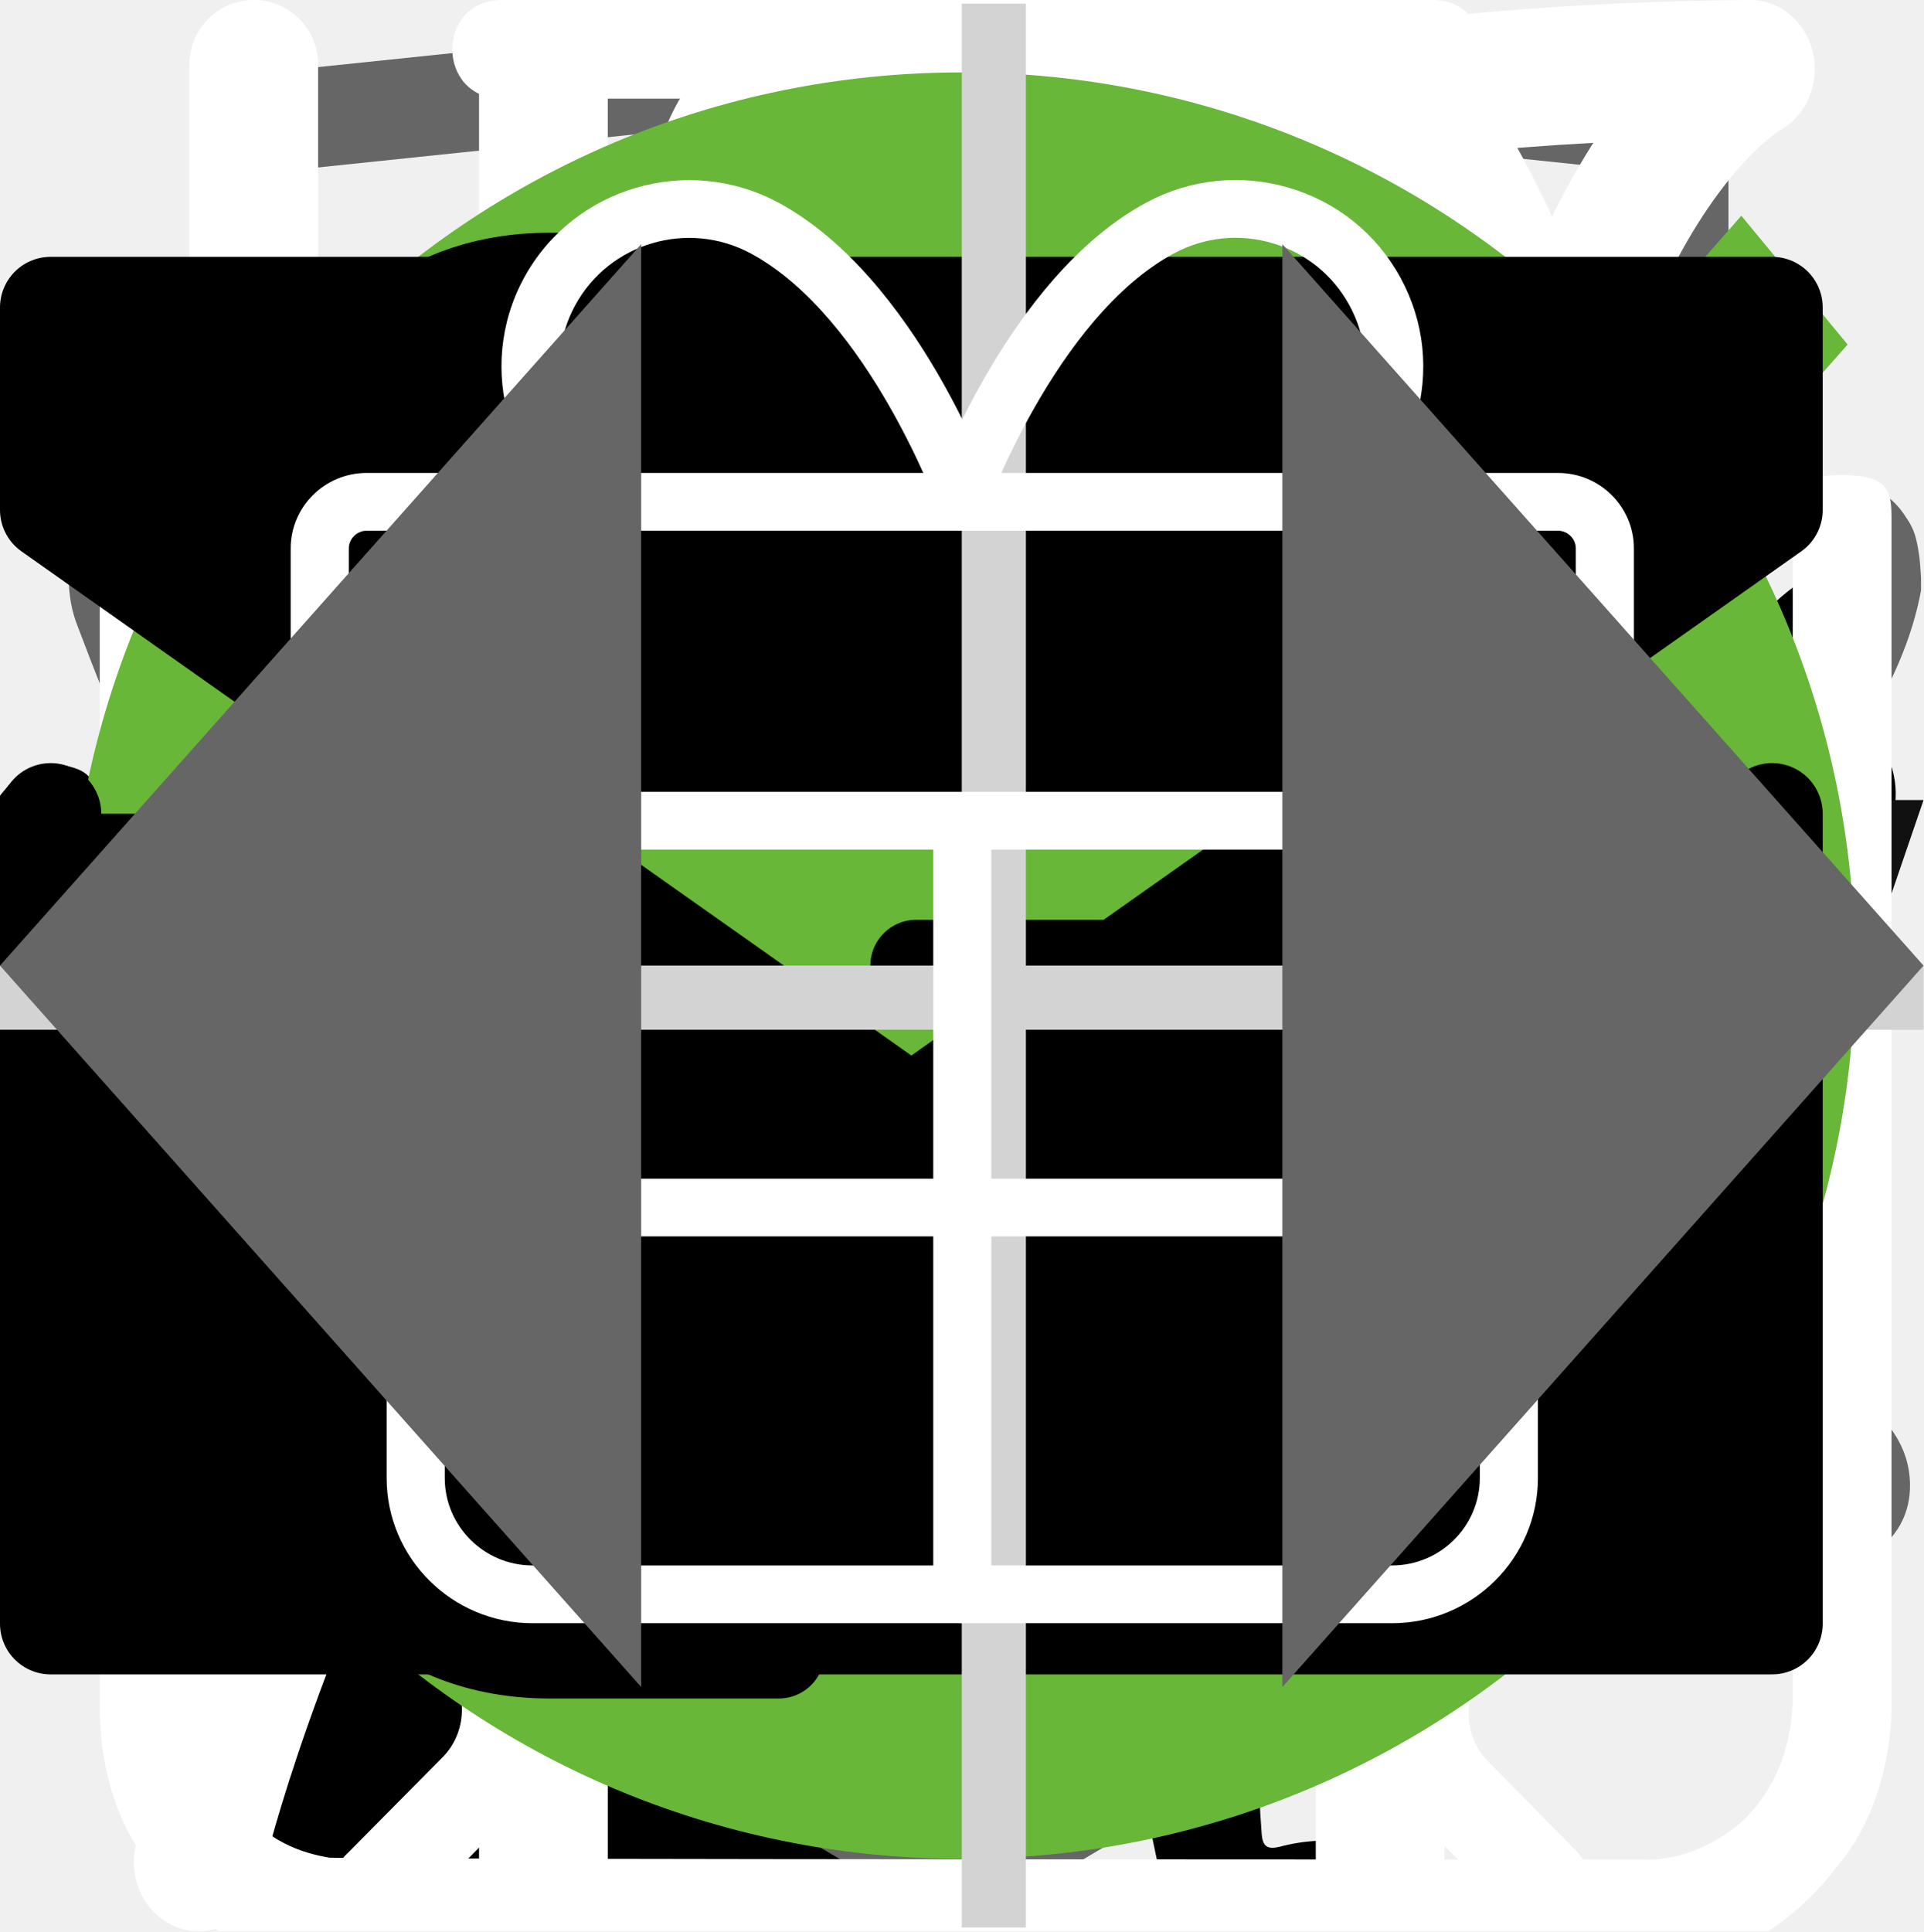
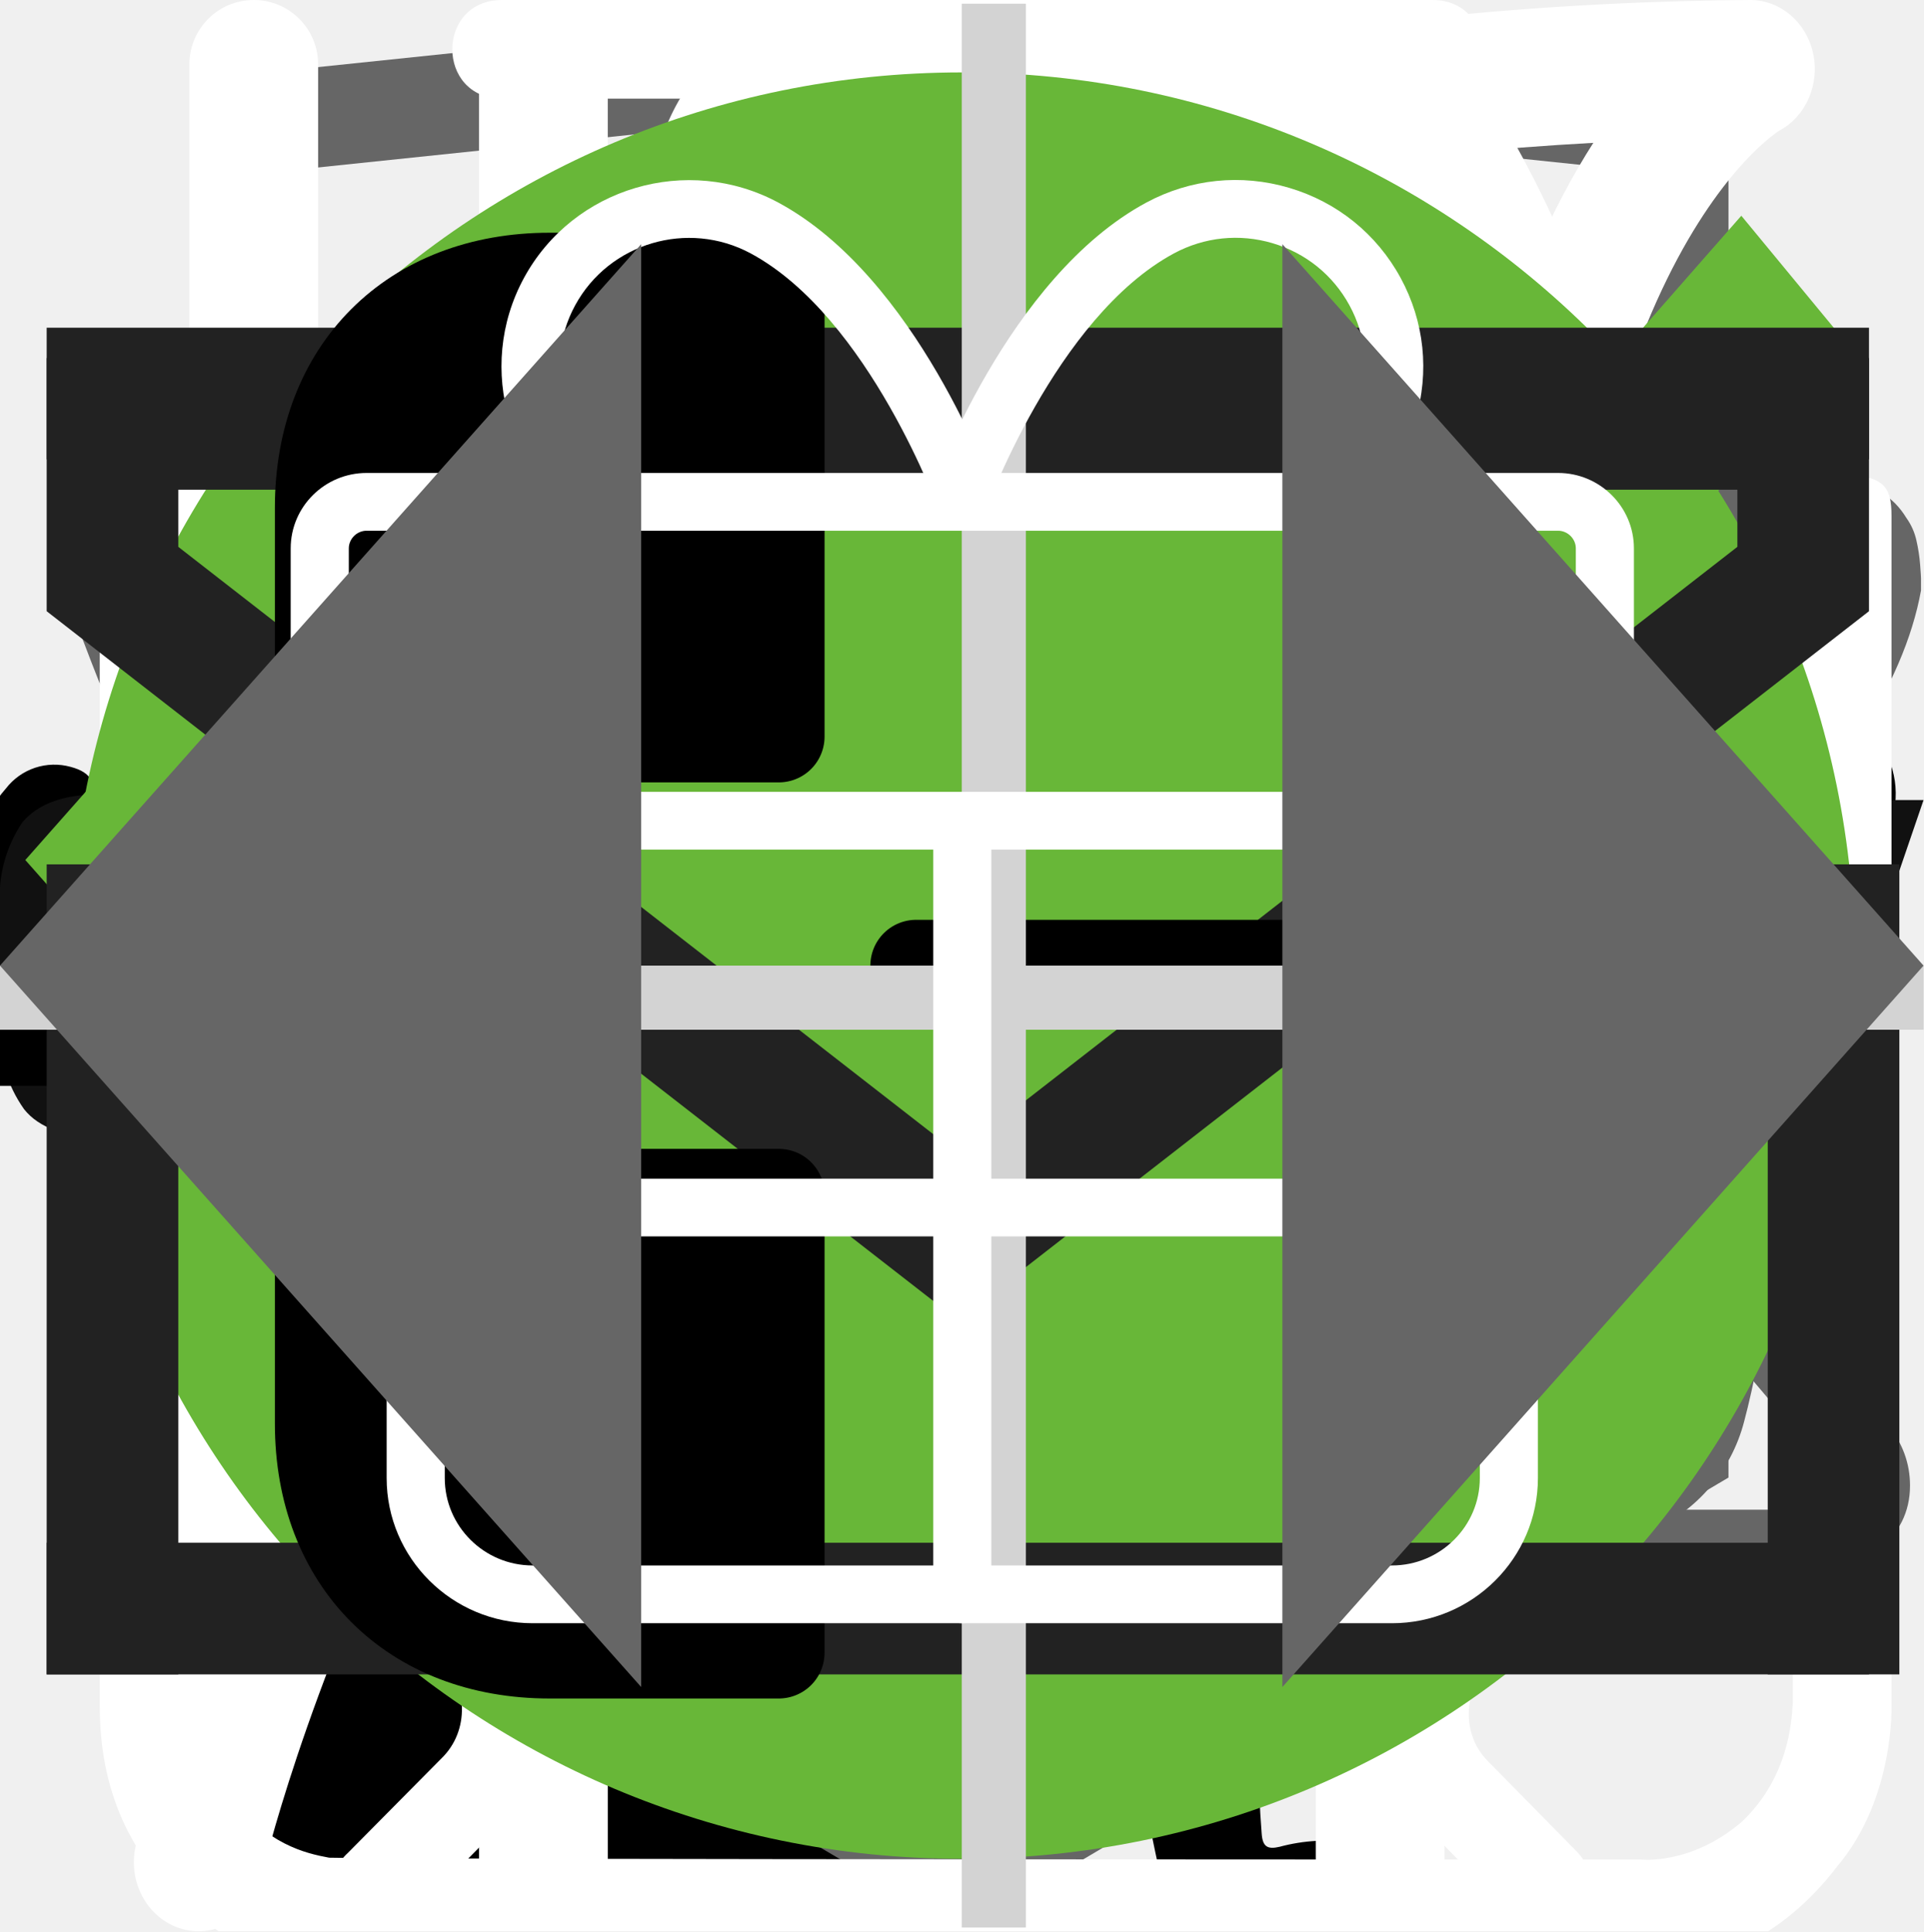
<svg xmlns="http://www.w3.org/2000/svg">
  <style>:root svg:not(:target) {display:none} </style>
  <svg id="cat-logo-thin" viewBox="0 0 36 50">
    <path d="M28.203 0H28.008C27.678 0.187 27.415 0.474 27.257 0.82C26.968 1.377 26.745 1.967 26.594 2.577C26.561 2.761 26.469 2.928 26.331 3.053C26.193 3.178 26.018 3.254 25.833 3.268C25.266 3.366 24.729 3.592 24.263 3.93C23.797 4.268 23.413 4.708 23.143 5.216C22.771 5.877 22.453 6.566 22.191 7.278C21.461 9.175 20.901 11.134 20.211 13.046C19.887 13.918 19.872 13.918 18.895 13.918C17.727 13.918 17.81 13.737 17.794 15.026C17.794 15.433 17.918 15.639 18.35 15.619C18.483 15.619 18.684 15.552 18.735 15.727C18.787 15.902 18.612 15.979 18.509 16.082C17.899 16.703 17.128 17.139 16.282 17.34C15.305 17.603 14.307 17.809 13.356 18.129C10.913 18.948 8.655 20.093 6.897 22.031C5.868 23.235 5.045 24.6 4.459 26.072C2.571 30.526 1.656 35.217 0.946 39.954C0.612 42.175 0.375 44.407 0.195 46.655C0.103 47.758 0 48.876 0 50H17.141C17.17 49.773 17.128 49.543 17.023 49.34C16.858 48.929 16.59 48.567 16.245 48.29C15.9 48.013 15.489 47.83 15.053 47.758C14.693 47.675 14.652 47.567 14.873 47.283C15.234 46.801 15.51 46.261 15.691 45.686C16.529 43.206 16.853 40.619 17.259 38.057C17.489 36.1 18.089 34.205 19.029 32.474C19.761 31.2 20.738 30.084 21.903 29.191C22.33 28.866 22.346 28.866 22.418 29.418C22.469 29.784 22.479 30.16 22.505 30.531C22.66 32.966 22.628 35.41 22.413 37.84C22.218 39.724 22.193 41.622 22.335 43.51C22.54 45.703 22.93 47.874 23.503 50H30.343C30.254 49.442 29.997 48.924 29.608 48.516C29.218 48.107 28.714 47.826 28.162 47.711C27.518 47.609 26.859 47.644 26.229 47.814C25.92 47.887 25.791 47.814 25.766 47.479C25.553 44.751 25.726 42.005 26.28 39.325C26.966 36.23 27.491 33.102 27.854 29.954C27.989 28.682 28.388 27.453 29.026 26.345C29.638 25.253 30.173 24.119 30.775 23.021C31.014 22.621 31.157 22.172 31.195 21.708C31.233 21.244 31.163 20.778 30.991 20.345C30.852 19.979 30.718 19.608 30.549 19.258C30.034 18.253 29.52 17.258 29.047 16.242C28.795 15.727 28.851 15.665 29.412 15.649C30.25 15.649 30.25 15.649 30.266 14.804C30.266 14.691 30.266 14.577 30.266 14.464C30.266 14.108 30.132 13.912 29.751 13.948C29.494 13.948 29.237 13.948 28.97 13.948C28.615 13.948 28.512 13.799 28.599 13.433C28.773 12.838 29.114 12.306 29.582 11.901C30.05 11.496 30.625 11.235 31.238 11.149C32.377 11.05 33.525 11.125 34.642 11.371C34.771 11.412 34.911 11.4 35.031 11.338C35.151 11.277 35.243 11.17 35.285 11.041C35.491 10.526 35.717 10.01 35.949 9.495C36.001 9.403 36.024 9.298 36.015 9.193C36.006 9.088 35.965 8.988 35.897 8.907C34.251 6.814 32.467 4.861 30.034 3.608C29.917 3.558 29.814 3.478 29.735 3.377C29.656 3.276 29.603 3.157 29.582 3.031C29.444 2.294 29.225 1.575 28.929 0.887C28.79 0.52 28.535 0.209 28.203 0V0Z" fill="black" />
  </svg>
  <svg id="cat-logo-fat" viewBox="0 0 67 28">
    <path d="M60.559 2.878C61.136 1.96 61.904 1.176 62.809 0.578C63.309 0.228 63.609 0.228 63.909 0.878C64.309 1.828 64.659 2.828 64.359 3.878C64.305 4.057 64.294 4.245 64.329 4.428C64.364 4.611 64.443 4.783 64.559 4.928C64.859 5.328 65.109 5.728 65.359 6.078C65.699 6.51 65.92 7.024 65.999 7.568C66.078 8.112 66.013 8.668 65.809 9.178C65.626 9.674 65.591 10.213 65.709 10.728C65.809 11.223 65.809 11.733 65.709 12.228C65.669 12.599 65.519 12.949 65.278 13.234C65.038 13.519 64.718 13.726 64.359 13.828C63.72 13.95 63.149 14.307 62.759 14.828C62.712 14.905 62.646 14.969 62.567 15.012C62.488 15.056 62.399 15.079 62.309 15.078C61.709 15.178 60.209 13.828 60.209 13.228V12.928C60.259 11.128 60.159 10.978 58.509 10.228C58.164 10.107 57.854 9.9 57.609 9.628C57.309 9.228 56.909 9.278 56.459 9.428C56.009 9.578 55.759 9.878 55.809 10.378C55.96 11.589 56.01 12.81 55.959 14.028C55.962 14.168 55.997 14.304 56.059 14.428C57.609 16.678 58.209 19.328 58.959 21.878C59.559 23.828 60.659 24.878 62.659 25.028C62.979 25.054 63.297 25.104 63.609 25.178C64.02 25.244 64.402 25.432 64.705 25.717C65.008 26.003 65.218 26.372 65.309 26.778C65.659 27.828 65.459 28.078 64.409 28.078H61.159C60.738 28.1 60.326 27.956 60.009 27.678C59.503 27.251 58.928 26.913 58.309 26.678C57.625 26.426 57.032 25.973 56.609 25.378C56.023 24.56 55.353 23.806 54.609 23.128C53.209 21.678 51.709 20.278 50.409 18.778C49.419 17.756 48.849 16.401 48.809 14.978C48.809 14.528 48.709 14.328 48.209 14.528C48.059 14.623 47.886 14.675 47.709 14.678C46.309 14.678 45.609 15.528 45.109 16.778C44.659 17.828 44.059 18.828 43.509 19.878C43.197 20.536 43.027 21.251 43.009 21.978C43.009 23.178 43.309 23.578 44.409 23.978C45.109 24.228 45.759 24.478 46.109 25.178C46.509 25.978 46.409 26.178 45.559 26.228H42.159C41.963 26.248 41.766 26.205 41.596 26.107C41.425 26.008 41.29 25.858 41.209 25.678L40.309 24.178C40.044 23.787 39.874 23.339 39.813 22.87C39.752 22.401 39.802 21.924 39.959 21.478C40.175 20.61 40.193 19.704 40.009 18.828C39.883 18.218 39.894 17.588 40.041 16.983C40.188 16.378 40.467 15.813 40.859 15.328C41.159 14.978 41.159 14.828 40.659 14.728C38.615 14.294 36.633 13.605 34.759 12.678C34.746 12.678 34.733 12.673 34.724 12.664C34.714 12.654 34.709 12.642 34.709 12.628C33.109 12.028 32.809 12.128 32.359 13.778C31.959 15.178 31.559 16.578 31.259 18.028C30.909 19.628 31.309 21.128 31.809 22.628C32.009 23.228 32.609 23.178 33.059 23.328C34.059 23.628 34.909 24.028 35.309 25.078C35.659 25.878 35.609 25.978 34.759 25.978C33.909 25.978 33.059 25.928 32.159 25.978C31.4 25.992 30.658 25.745 30.059 25.278C27.659 23.678 26.959 21.228 26.759 18.578C26.659 16.928 25.759 15.628 24.709 14.378C24.509 14.128 24.309 14.028 24.009 14.228C22.936 14.82 21.815 15.322 20.659 15.728C18.246 16.58 16.129 18.108 14.559 20.128C13.973 20.866 13.593 21.746 13.459 22.678C13.309 23.578 13.559 23.978 14.459 24.228C15.359 24.478 15.809 24.978 15.909 25.928C15.959 26.328 15.809 26.528 15.409 26.528H11.359C11.227 26.519 11.098 26.478 10.985 26.408C10.872 26.338 10.777 26.242 10.709 26.128C10.081 25.351 9.745 24.378 9.759 23.378C9.733 21.651 9.884 19.925 10.209 18.228C10.276 17.72 10.466 17.236 10.762 16.818C11.058 16.4 11.452 16.06 11.909 15.828C14.859 14.428 16.409 11.778 17.809 9.028C18.109 8.478 17.859 8.378 17.359 8.428C15.96 8.623 14.634 9.174 13.509 10.028C12.036 11.103 10.649 12.29 9.359 13.578C7.984 14.975 6.16 15.843 4.209 16.028C0.559 16.228 -1.141 14.178 -0.991 10.878C-0.957 9.753 -0.533 8.675 0.209 7.828C0.467 7.494 0.819 7.244 1.22 7.11C1.621 6.977 2.052 6.966 2.459 7.078C3.209 7.278 3.409 7.678 3.109 8.428C2.959 8.728 2.759 8.978 2.609 9.278C2.393 9.585 2.225 9.922 2.109 10.278C1.559 11.778 2.309 12.828 3.859 12.978C5.509 13.128 6.859 12.428 8.109 11.428C9.615 10.223 10.96 8.828 12.109 7.278C12.969 6.147 14.051 5.204 15.29 4.507C16.528 3.811 17.896 3.376 19.309 3.228C20.459 3.078 21.459 2.578 22.559 2.278C24.616 1.651 26.759 1.348 28.909 1.378C29.905 1.42 30.897 1.232 31.809 0.828C34.259 -0.172 36.809 -0.172 39.359 0.328C41.359 0.728 43.359 1.228 45.309 1.728C46.47 1.945 47.663 1.911 48.809 1.628C51.003 1.072 53.248 0.737 55.509 0.628C56.99 0.556 58.467 0.848 59.809 1.478C60.809 1.928 60.809 1.928 60.559 2.878Z" fill="black" />
  </svg>
  <svg id="cat-energy-logo-text" viewBox="0 0 101 18">
    <path d="M1.264 16.538C0.37 15.276 -0.075 13.763 1.02073e-05 12.231V5.846C-0.108 4.298 0.308 2.757 1.185 1.462C2.055 0.462 3.398 0 5.374 0C7.35 0 8.614 0.462 9.405 1.308C10.263 2.379 10.685 3.721 10.59 5.077V6.615H6.718V4.846C6.749 4.323 6.668 3.799 6.48 3.308C6.38 3.109 6.221 2.945 6.024 2.835C5.827 2.725 5.6 2.676 5.374 2.692C4.821 2.692 4.426 2.846 4.268 3.231C4.089 3.777 4.009 4.35 4.031 4.923V13.154C3.989 13.71 4.098 14.267 4.347 14.769C4.505 15.154 4.9 15.308 5.453 15.308C6.006 15.308 6.322 15.154 6.48 14.769C6.66 14.249 6.74 13.702 6.718 13.154V11.308H10.59V12.846C10.67 14.224 10.251 15.585 9.405 16.692C8.614 17.615 7.271 18.077 5.374 18.077C3.477 18 2.055 17.538 1.264 16.538Z" fill="#111111" />
    <path d="M15.253 0.231H19.757L23.077 17.769H19.441L18.809 14.077H16.201L15.569 17.769H11.854L15.253 0.231ZM18.493 11.769L17.545 4.923L16.596 11.769H18.493Z" fill="#111111" />
    <path d="M25.843 3.154H23.156V0.231H32.56V3.077H29.873V17.769H25.843V3.154Z" fill="#111111" />
    <path d="M39.752 0.231H46.707V2.077H42.202V7.846H45.837V9.615H42.202V16.077H46.707V17.846H39.673V0.231H39.752Z" fill="#111111" />
    <path d="M48.761 0.231H50.5L55.637 11.846V0.231H57.692V17.769H56.111L50.895 5.769V17.769H48.761V0.231Z" fill="#111111" />
    <path d="M60.063 0.231H67.017V2.077H62.513V7.846H66.148V9.615H62.513V16.077H67.017V17.846H60.063V0.231Z" fill="#111111" />
    <path d="M69.072 0.231H72.707C74.138 0.135 75.559 0.514 76.738 1.308C77.607 2 78.002 3.231 78.002 4.846C78.002 7.077 77.291 8.462 75.79 8.923L78.319 17.692H75.869L73.498 9.462H71.522V17.692H68.993V0.231H69.072ZM72.549 7.769C73.364 7.835 74.176 7.617 74.841 7.154C75.315 6.769 75.552 6 75.552 4.846C75.574 4.273 75.494 3.7 75.315 3.154C75.138 2.762 74.832 2.437 74.446 2.231C73.902 1.989 73.304 1.884 72.707 1.923H71.601V7.692H72.549V7.769Z" fill="#111111" />
    <path d="M81.163 16.462C80.342 15.117 79.956 13.562 80.057 12V6.154C80.038 5.039 80.171 3.927 80.452 2.846C80.717 2.039 81.244 1.337 81.954 0.846C82.836 0.338 83.854 0.097 84.878 0.154C86.537 0.154 87.723 0.538 88.434 1.385C89.252 2.502 89.644 3.862 89.541 5.231V5.846H87.17V5.308C87.173 4.663 87.121 4.02 87.012 3.385C86.945 2.983 86.718 2.623 86.379 2.385C85.935 2.101 85.408 1.966 84.878 2C84.311 1.965 83.75 2.128 83.297 2.462C83.111 2.614 82.96 2.802 82.851 3.013C82.742 3.225 82.679 3.456 82.665 3.692C82.561 4.38 82.508 5.074 82.507 5.769V12.308C82.449 13.304 82.61 14.301 82.981 15.231C83.297 15.846 83.93 16.077 84.878 16.077C85.252 16.122 85.632 16.059 85.97 15.895C86.307 15.73 86.587 15.473 86.775 15.154C87.192 14.181 87.381 13.13 87.328 12.077V10.846H85.036V9.077H89.62V17.769H88.039L87.802 15.769C87.595 16.439 87.163 17.023 86.576 17.427C85.989 17.831 85.28 18.033 84.562 18C83.909 18.037 83.256 17.916 82.663 17.648C82.07 17.379 81.555 16.972 81.163 16.462Z" fill="#111111" />
    <path d="M94.678 11.615L90.805 0.308H93.176L95.942 8.769L98.629 0.308H101L97.128 11.615V17.769H94.757V11.615H94.678Z" fill="#111111" />
  </svg>
  <svg id="vkontakte" viewBox="0 0 28 22">
    <path d="M1 5.339C1 4.484 1.515 4.023 2.545 3.956L6.515 3.981C6.782 3.981 6.959 4.107 7.048 4.358C7.457 5.615 7.914 6.701 8.42 7.615C8.926 8.528 9.588 9.58 10.405 10.771C10.476 10.922 10.592 10.997 10.751 10.997C10.876 10.997 10.973 10.938 11.044 10.821L11.124 10.544L11.151 6.194C11.151 5.892 11.076 5.691 10.925 5.59C10.774 5.49 10.494 5.414 10.085 5.364C9.766 5.314 9.606 5.129 9.606 4.811C9.606 4.744 9.615 4.693 9.632 4.66C10.005 3.57 11.071 3.025 12.83 3.025L14.322 3C14.997 3 15.556 3.159 16 3.478C16.444 3.796 16.666 4.299 16.666 4.987V10.695C16.791 10.779 16.906 10.821 17.013 10.821C17.279 10.821 17.51 10.67 17.705 10.368C19.659 7.786 20.716 6.06 20.876 5.188C20.876 5.171 20.894 5.129 20.929 5.062C21.053 4.811 21.258 4.593 21.542 4.408C21.826 4.224 22.075 4.098 22.288 4.031C22.359 3.998 22.439 3.981 22.528 3.981H26.657L26.924 4.006C27.279 4.006 27.554 4.165 27.75 4.484C27.821 4.584 27.87 4.693 27.896 4.811C27.923 4.928 27.941 5.045 27.95 5.163C27.959 5.28 27.963 5.347 27.963 5.364V5.54C27.839 6.227 27.523 6.961 27.017 7.74C26.511 8.52 25.867 9.362 25.085 10.268C24.304 11.173 23.816 11.768 23.62 12.053C23.46 12.254 23.38 12.439 23.38 12.607C23.38 12.741 23.451 12.892 23.593 13.059L27.483 17.686C27.697 17.955 27.803 18.248 27.803 18.567C27.803 18.952 27.643 19.271 27.323 19.522C27.004 19.774 26.622 19.916 26.178 19.95L25.725 19.975H21.675C21.657 19.975 21.622 19.979 21.569 19.987C21.515 19.996 21.48 20 21.462 20C21.071 20 20.707 19.841 20.37 19.522C20.245 19.388 19.41 18.399 17.865 16.555C17.776 16.437 17.652 16.328 17.492 16.228C17.421 16.496 17.328 16.882 17.212 17.385C17.097 17.888 17.013 18.248 16.959 18.466L16.879 18.893C16.702 19.48 16.329 19.832 15.76 19.95L15.387 19.975H12.776C11.302 19.975 9.832 19.338 8.367 18.064C6.901 16.789 5.583 15.142 4.41 13.122C3.238 11.102 2.146 8.75 1.133 6.068C1.044 5.85 1 5.607 1 5.339ZM17.013 11.852C16.64 11.852 16.302 11.756 16 11.563C15.698 11.37 15.547 11.106 15.547 10.771V4.987C15.547 4.651 15.458 4.412 15.281 4.27C15.103 4.127 14.792 4.056 14.348 4.056L12.83 4.107C12.066 4.107 11.489 4.232 11.098 4.484C11.879 4.836 12.27 5.406 12.27 6.194V10.62C12.235 11.039 12.057 11.387 11.737 11.664C11.418 11.94 11.062 12.078 10.671 12.078C10.139 12.078 9.73 11.835 9.446 11.349C8.06 9.371 7.03 7.493 6.355 5.716L6.115 5.062L2.572 5.037C2.341 5.037 2.212 5.05 2.186 5.075C2.159 5.1 2.146 5.171 2.146 5.288C2.146 5.439 2.163 5.599 2.199 5.766L2.758 7.175C4.25 10.813 5.871 13.68 7.621 15.775C9.37 17.871 11.089 18.919 12.776 18.919H15.441C15.547 18.919 15.627 18.889 15.68 18.831C15.734 18.772 15.778 18.659 15.814 18.491L15.867 18.24L16.373 16.027C16.515 15.725 16.64 15.524 16.746 15.423C16.942 15.239 17.172 15.146 17.439 15.146C17.865 15.146 18.3 15.389 18.744 15.876L21.009 18.592C21.151 18.81 21.302 18.919 21.462 18.919H25.858C26.391 18.919 26.657 18.793 26.657 18.541C26.657 18.458 26.631 18.374 26.578 18.29L22.714 13.738C22.412 13.386 22.261 13.009 22.261 12.607C22.261 12.204 22.403 11.819 22.688 11.45C22.919 11.114 23.367 10.557 24.033 9.777C24.699 8.998 25.281 8.268 25.778 7.59C26.276 6.91 26.604 6.294 26.764 5.741L26.844 5.414C26.826 5.381 26.817 5.326 26.817 5.251C26.817 5.175 26.808 5.112 26.791 5.062H22.608C22.341 5.163 22.128 5.314 21.968 5.515L21.808 5.993C21.364 7.149 20.201 8.935 18.318 11.349C17.945 11.684 17.51 11.852 17.013 11.852Z" fill="#666666" />
  </svg>
  <svg id="youtube" viewBox="0 0 28 22">
    <path d="M17.851 10.793L12.614 7.302C12.516 7.237 12.402 7.2 12.284 7.195C12.166 7.189 12.049 7.216 11.945 7.272C11.841 7.328 11.754 7.411 11.693 7.512C11.632 7.613 11.6 7.729 11.6 7.847V14.829C11.6 14.948 11.633 15.065 11.694 15.167C11.756 15.269 11.844 15.352 11.949 15.407C12.052 15.463 12.169 15.489 12.286 15.484C12.404 15.478 12.517 15.44 12.614 15.375L17.851 11.884C17.941 11.824 18.015 11.743 18.066 11.648C18.117 11.553 18.144 11.446 18.144 11.338C18.144 11.23 18.117 11.124 18.066 11.029C18.015 10.934 17.941 10.852 17.851 10.793ZM12.909 13.607V9.069L16.313 11.338L12.909 13.607ZM25.389 5.044C25.294 4.675 25.113 4.335 24.861 4.051C24.609 3.766 24.292 3.546 23.938 3.407C20.218 1.978 14.251 2 14 2C13.749 2 7.782 1.978 4.062 3.407C3.708 3.546 3.391 3.766 3.139 4.051C2.887 4.335 2.706 4.675 2.611 5.044C2.327 6.113 2 8.076 2 11.338C2 14.6 2.327 16.564 2.611 17.633C2.706 18.001 2.887 18.341 3.139 18.626C3.391 18.91 3.708 19.131 4.062 19.269C7.782 20.698 13.749 20.676 14 20.676H14.076C14.829 20.676 20.393 20.633 23.938 19.269C24.292 19.131 24.609 18.91 24.861 18.626C25.113 18.341 25.294 18.001 25.389 17.633C25.673 16.564 26 14.6 26 11.338C26 8.076 25.673 6.113 25.389 5.044ZM24.124 17.305C24.081 17.472 23.999 17.626 23.885 17.755C23.771 17.884 23.629 17.984 23.469 18.047C19.978 19.389 14.066 19.367 14 19.367C13.934 19.367 8.022 19.389 4.531 18.047C4.371 17.984 4.228 17.884 4.115 17.755C4.001 17.626 3.919 17.472 3.876 17.305C3.615 16.302 3.309 14.458 3.309 11.338C3.309 8.218 3.615 6.375 3.876 5.371C3.919 5.204 4.001 5.05 4.115 4.922C4.228 4.793 4.371 4.692 4.531 4.629C8.022 3.287 13.934 3.309 14 3.309C14.066 3.309 19.978 3.287 23.469 4.629C23.629 4.692 23.771 4.793 23.885 4.922C23.999 5.05 24.081 5.204 24.124 5.371C24.386 6.375 24.691 8.218 24.691 11.338C24.691 14.458 24.386 16.302 24.124 17.305Z" fill="#666666" />
  </svg>
  <svg id="telegramm" viewBox="0 0 28 22">
    <path d="M23.461 3.153C23.639 3.302 23.726 3.535 23.687 3.764L21.061 19.521C21.024 19.741 20.879 19.927 20.674 20.016C20.47 20.105 20.235 20.083 20.049 19.96L12.171 14.707C12.018 14.605 11.915 14.444 11.886 14.262C11.858 14.08 11.907 13.895 12.022 13.751L14.633 10.488L10.273 13.394C10.077 13.525 9.826 13.541 9.615 13.435L4.363 10.809C4.128 10.691 3.985 10.445 4.001 10.182C4.017 9.92 4.188 9.692 4.436 9.604L22.819 3.038C23.038 2.96 23.282 3.004 23.461 3.153ZM6.326 10.323L9.862 12.091L17.423 7.05C17.692 6.87 18.052 6.913 18.271 7.152C18.49 7.391 18.502 7.753 18.3 8.006L13.495 14.012L19.933 18.304L22.208 4.651L6.326 10.323Z" fill="#666666" />
  </svg>
  <svg id="copyright-logo" viewBox="0 0 27 34">
    <path d="M13.643 0.016L13.5 0L0 1.407V26.013L13.5 34L27 26.013V1.407L13.643 0.016ZM25.234 25.015L13.5 31.957L1.766 25.015V14.929L13.451 21.845L13.47 23.098L5.454 18.355L5.443 19.58L13.489 24.389L13.509 25.675L5.464 20.917L5.454 22.143L13.5 26.951L21.624 22.118V20.893V16.909L25.243 14.759L25.234 25.015ZM25.234 13.452L22.015 15.332L20.532 16.207L13.467 12.02L13.456 13.245L19.496 16.818L19.443 16.849L19.313 16.925L18.454 17.417L13.467 14.469L13.456 15.694L17.392 18.022L16.459 18.631L16.438 18.644L13.467 16.902L13.456 18.127L15.403 19.262L13.415 20.448L1.797 13.576L13.435 6.618L25.234 13.452ZM25.234 12.227L13.44 5.311L1.766 12.22V2.99L13.5 1.764L25.234 2.99V12.227Z" fill="#666666" />
  </svg>
  <svg id="healthy" viewBox="0 0 25 28">
    <path d="M24.844 0.767C24.743 0.317 24.365 0 23.933 0C23.931 0 23.929 0 23.927 0C18.989 0.033 6.982 0.916 2.134 8.38C-0.384 12.258 -0.601 17.293 1.49 23.345C1.506 23.392 1.538 23.424 1.56 23.467C0.813 25.44 0.523 26.753 0.516 26.79C0.407 27.33 0.73 27.862 1.237 27.978C1.302 27.993 1.368 28 1.433 28C1.866 28 2.255 27.679 2.349 27.21C2.369 27.108 4.758 16.837 13.203 10.832C13.634 10.526 13.75 9.905 13.463 9.445C13.175 8.985 12.593 8.86 12.162 9.168C7.373 12.573 4.424 17.176 2.69 20.824C1.448 16.246 1.774 12.447 3.676 9.519C7.419 3.755 16.298 2.365 21.658 2.071C20.505 3.872 19.245 7.174 19.245 13C19.245 16.12 18.415 18.522 16.78 20.14C14.159 22.731 9.901 22.974 6.787 22.724C6.269 22.679 5.82 23.095 5.781 23.646C5.741 24.196 6.128 24.676 6.644 24.718C7.268 24.769 7.933 24.8 8.625 24.8C11.796 24.8 15.494 24.137 18.054 21.606C20.089 19.595 21.12 16.7 21.12 13.001C21.12 3.902 24.336 1.905 24.352 1.896C24.742 1.687 24.946 1.219 24.844 0.767Z" fill="white" />
  </svg>
  <svg id="fast" viewBox="0 0 26 28">
    <path d="M11.375 0C9.744 0 8.475 1.359 8.475 3.081C8.475 4.803 9.744 6.162 11.375 6.162C13.006 6.162 14.275 4.803 14.275 3.081C14.275 1.359 13.006 0 11.375 0ZM11.375 1.178C12.372 1.178 13.097 2.021 13.097 3.081C13.097 4.078 12.308 4.984 11.375 4.984C10.378 4.984 9.653 4.142 9.653 3.081C9.653 2.084 10.432 1.178 11.375 1.178ZM0.5 24.741C0.5 25.919 0.908 26.916 1.859 27.731C2.856 28.583 4.034 28.511 4.034 28.511H23.066C23.845 28.511 24.878 28.13 25.694 27.061C26.537 26.064 26.482 24.704 26.482 24.704V7.486C26.482 7.051 26.373 6.888 25.739 6.888C25.105 6.888 25.05 7.159 25.05 7.477V24.695C25.032 24.994 24.978 25.783 24.307 26.417C23.573 27.043 22.857 26.961 22.857 26.961C22.857 26.961 4.732 26.961 3.826 26.934C3.482 26.87 2.92 26.743 2.376 26.027C1.868 25.302 1.968 24.396 1.968 24.396V7.178C1.968 6.715 1.732 6.543 1.243 6.543C0.754 6.543 0.5 6.715 0.5 7.123V24.741ZM16.812 8.428C15.725 8.664 14.637 8.809 12.553 10.784C10.469 12.778 8.928 12.688 7.388 12.597C5.847 12.506 4.216 11.056 3.944 10.694C3.608 10.34 3.038 10.576 2.856 10.812C2.702 11.047 2.702 11.455 2.965 11.808C4.234 12.987 5.412 13.893 7.678 14.074C9.943 14.292 12.118 13.268 13.568 11.808C15.018 10.358 15.743 10.087 16.831 9.905C19.459 9.488 20.999 10.522 21.906 11.174C22.902 12.262 23.174 11.953 23.446 11.645C23.99 10.929 23.22 10.377 22.359 9.742C20.546 8.564 18.824 8.111 16.831 8.473L16.812 8.428ZM7.75 15.588C6.572 15.588 5.666 16.584 5.666 17.853C5.666 19.122 6.572 20.119 7.75 20.119C8.928 20.119 9.834 19.122 9.834 17.853C9.834 16.584 8.928 15.588 7.75 15.588ZM19.531 16.367C17.991 16.367 16.722 17.726 16.722 19.358C16.722 20.989 17.991 22.348 19.531 22.348C21.072 22.348 22.341 20.989 22.341 19.358C22.341 17.726 21.072 16.367 19.531 16.367ZM19.531 17.817C20.329 17.817 20.981 18.515 20.981 19.358C20.981 20.218 20.329 20.898 19.531 20.898C18.734 20.898 18.081 20.2 18.081 19.358C18.081 18.497 18.734 17.817 19.531 17.817Z" fill="white" />
  </svg>
  <svg id="comfort" viewBox="0 0 26 30">
    <path d="M19.117 0.076C19.491 -0.079 19.921 0.007 20.207 0.293C21.116 1.201 22.304 3.171 23.266 6.211C24.237 9.28 25 13.508 25 19C25 19.552 24.552 20 24 20H20.5V29C20.5 29.552 20.052 30 19.5 30C18.948 30 18.5 29.552 18.5 29V1C18.5 0.596 18.744 0.231 19.117 0.076ZM20.5 18H22.991C22.905 13.184 22.205 9.488 21.359 6.814C21.081 5.935 20.788 5.171 20.5 4.519V18Z" fill="white" />
    <path d="M6.5 0C7.052 0 7.5 0.448 7.5 1V29C7.5 29.552 7.052 30 6.5 30C5.948 30 5.5 29.552 5.5 29V1C5.5 0.448 5.948 0 6.5 0Z" fill="white" />
    <path d="M2 0C2.552 0 3 0.448 3 1V6.5C3 7.057 3.192 7.815 3.701 8.417C4.18 8.983 5.014 9.5 6.5 9.5C7.052 9.5 7.5 9.948 7.5 10.5C7.5 11.052 7.052 11.5 6.5 11.5C4.485 11.5 3.07 10.767 2.174 9.708C1.308 8.685 1 7.443 1 6.5V1C1 0.448 1.448 0 2 0Z" fill="white" />
    <path d="M11 0C10.448 0 10 0.448 10 1V6.5C10 7.057 9.808 7.815 9.299 8.417C8.82 8.983 7.985 9.5 6.5 9.5C5.948 9.5 5.5 9.948 5.5 10.5C5.5 11.052 5.948 11.5 6.5 11.5C8.514 11.5 9.93 10.767 10.826 9.708C11.692 8.685 12 7.443 12 6.5V1C12 0.448 11.552 0 11 0Z" fill="white" />
  </svg>
  <svg id="time" viewBox="0 0 27 31">
    <path d="M6.121 0C5.054 0 5.054 1.583 6.121 1.583H12.788V3.187C5.961 3.62 0.563 9.414 0.563 16.485C0.563 20.496 2.312 24.116 5.075 26.554C5.555 26.976 5.619 27.725 5.182 28.19L3.646 29.741C2.899 30.427 4.008 31.493 4.68 30.744L6.686 28.707C7.038 28.369 7.561 28.285 7.998 28.496C9.723 29.34 11.619 29.784 13.543 29.795C15.467 29.806 17.369 29.383 19.103 28.559C19.53 28.348 20.063 28.433 20.404 28.77L22.346 30.744C23.029 31.377 24.01 30.427 23.392 29.741L21.941 28.264C21.493 27.81 21.557 27.061 22.047 26.628C23.503 25.358 24.667 23.796 25.462 22.045C26.257 20.294 26.664 18.394 26.656 16.475C26.656 9.404 21.226 3.599 14.388 3.187V1.583H21.055C22.122 1.583 22.122 0 21.055 0H6.121ZM2.003 16.475C2.003 9.942 7.198 4.654 13.609 4.654C20.01 4.654 25.205 9.942 25.205 16.475C25.205 23.018 20.01 28.316 13.609 28.316C7.209 28.316 2.003 23.018 2.003 16.475ZM12.799 8.38C12.799 7.282 14.463 7.282 14.463 8.38V17.013C14.463 17.237 14.373 17.452 14.213 17.61C14.053 17.768 13.836 17.857 13.609 17.857C13.396 17.857 13.191 17.774 13.04 17.626C12.888 17.478 12.801 17.277 12.799 17.066V8.38ZM7.806 10.997C8.114 10.997 8.41 10.876 8.628 10.66C8.846 10.445 8.969 10.152 8.969 9.847C8.969 9.542 8.846 9.249 8.628 9.033C8.41 8.818 8.114 8.697 7.806 8.697C7.518 8.724 7.251 8.856 7.057 9.068C6.862 9.28 6.755 9.556 6.755 9.842C6.755 10.128 6.862 10.403 7.057 10.615C7.251 10.827 7.518 10.959 7.806 10.987V10.997ZM19.402 10.997C19.71 10.997 20.006 10.876 20.224 10.66C20.442 10.445 20.565 10.152 20.565 9.847C20.565 9.542 20.442 9.249 20.224 9.033C20.006 8.818 19.71 8.697 19.402 8.697C19.114 8.724 18.847 8.856 18.652 9.068C18.458 9.28 18.35 9.556 18.35 9.842C18.35 10.128 18.458 10.403 18.652 10.615C18.847 10.827 19.114 10.959 19.402 10.987V10.997ZM8.969 23.588C8.969 25.119 6.643 25.119 6.643 23.588C6.643 22.058 8.969 22.058 8.969 23.588ZM13.609 27.029C13.771 27.044 13.933 27.026 14.087 26.975C14.241 26.925 14.382 26.843 14.502 26.735C14.622 26.627 14.718 26.496 14.784 26.349C14.849 26.203 14.883 26.044 14.883 25.884C14.883 25.723 14.849 25.565 14.784 25.418C14.718 25.271 14.622 25.14 14.502 25.032C14.382 24.924 14.241 24.843 14.087 24.792C13.933 24.741 13.771 24.723 13.609 24.739C13.322 24.766 13.054 24.898 12.86 25.11C12.665 25.322 12.558 25.598 12.558 25.884C12.558 26.17 12.665 26.445 12.86 26.657C13.054 26.869 13.322 27.001 13.609 27.029ZM5.491 16.644C5.507 16.803 5.488 16.964 5.437 17.116C5.386 17.269 5.303 17.409 5.194 17.527C5.085 17.646 4.953 17.741 4.804 17.806C4.656 17.871 4.496 17.904 4.334 17.904C4.172 17.904 4.011 17.871 3.863 17.806C3.715 17.741 3.582 17.646 3.473 17.527C3.364 17.409 3.281 17.269 3.23 17.116C3.179 16.964 3.161 16.803 3.176 16.644C3.204 16.359 3.338 16.095 3.552 15.902C3.766 15.71 4.045 15.603 4.334 15.603C4.623 15.603 4.902 15.71 5.116 15.902C5.33 16.095 5.464 16.359 5.491 16.644ZM22.879 17.794C23.041 17.809 23.204 17.791 23.357 17.741C23.511 17.69 23.653 17.608 23.773 17.5C23.892 17.393 23.988 17.261 24.054 17.114C24.12 16.968 24.154 16.809 24.154 16.649C24.154 16.489 24.12 16.33 24.054 16.183C23.988 16.037 23.892 15.905 23.773 15.797C23.653 15.69 23.511 15.608 23.357 15.557C23.204 15.507 23.041 15.489 22.879 15.504C22.592 15.531 22.325 15.664 22.13 15.875C21.936 16.087 21.828 16.363 21.828 16.649C21.828 16.935 21.936 17.211 22.13 17.422C22.325 17.634 22.592 17.767 22.879 17.794ZM20.565 23.599C20.565 25.119 18.239 25.119 18.239 23.588C18.239 22.058 20.565 22.058 20.565 23.588V23.599Z" fill="white" />
  </svg>
  <svg id="arrow" viewBox="0 0 32 10">
    <line y1="6" x2="18" y2="6" stroke="black" stroke-width="2" />
    <path d="M24 6L17.25 11.196L17.25 0.804L24 6Z" fill="black" />
  </svg>
  <svg id="radio" viewBox="0 0 14 14">
    <circle cx="7" cy="7" r="6.5" fill="#68B738" />
  </svg>
  <svg id="tick" viewBox="0 0 19 15">
    <path d="M7 11.718L1.3 5.27L0.25 6.457L7 14.094L18.25 1.366L17.2 0.094L7 11.718Z" fill="#68B738" />
  </svg>
-   <svg id="email" viewBox="0 0 19 14">
-     <path d="M0.5 5.5V13.5H17.504V5.5M0.5 0.5H17.504V2.5L9.002 8.5L0.5 2.5V0.5Z" stroke="black" stroke-linecap="round" stroke-linejoin="round" />
+   <svg id="email" viewBox="0 0 19 14" fill="none">
+     <line x1="1.111" y1="6" x2="1.111" y2="14" stroke="#222222" stroke-width="1.3" />
+     <line x1="18.111" y1="6" x2="18.111" y2="14" stroke="#222222" stroke-width="1.3" />
+     <line x1="0.461" y1="13.35" x2="18.461" y2="13.35" stroke="#222222" stroke-width="1.3" />
+     <line x1="0.461" y1="1.35" x2="18.461" y2="1.35" stroke="#222222" stroke-width="1.3" />
+     <path d="M17.811 3.182L9.461 9.677L1.111 3.182V1.65H3.961L9.461 1.65H14.461H17.811V3.182Z" stroke="#222222" stroke-width="1.3" />
  </svg>
  <svg id="telephone" viewBox="0 0 21 20">
    <path d="M10.002 10H18.504M18.504 10L16.004 7.5M18.504 10L16.004 12.5M8.502 2.5V7.5H5.501V12.5H8.502V17.5H6.001C4.501 17.5 3.501 16.5 3.501 15V5C3.501 3.5 4.501 2.5 6.001 2.5H8.502Z" stroke="black" stroke-linecap="round" stroke-linejoin="round" />
  </svg>
  <svg id="plus" viewBox="0 0 60 60">
    <line x1="31" x2="31" y2="60" stroke="#D3D3D3" stroke-width="2" />
    <line x1="60" y1="31" y2="31" stroke="#D3D3D3" stroke-width="2" />
  </svg>
  <svg id="present" viewBox="0 0 78 81">
    <path d="M64.016 35.633H14.031C12.277 35.633 10.849 34.214 10.849 32.471V22.999C10.849 21.255 12.277 19.837 14.031 19.837H64.015C65.769 19.837 67.195 21.255 67.195 22.999V32.471C67.196 34.214 65.769 35.633 64.016 35.633ZM14.031 22.26C13.628 22.26 13.287 22.598 13.287 22.999V32.471C13.287 32.879 13.621 33.21 14.031 33.21H64.015C64.424 33.21 64.758 32.879 64.758 32.471V22.999C64.758 22.598 64.417 22.26 64.015 22.26H14.031Z" fill="white" />
    <path d="M57.045 68.082H20.999C17.622 68.082 14.874 65.351 14.874 61.993V34.421C14.874 33.752 15.42 33.209 16.093 33.209C16.766 33.209 17.312 33.752 17.312 34.421V61.993C17.312 64.015 18.966 65.659 20.999 65.659H57.045C59.077 65.659 60.731 64.015 60.731 61.993V34.421C60.731 33.752 61.277 33.209 61.95 33.209C62.622 33.209 63.168 33.752 63.168 34.421V61.993C63.168 65.351 60.421 68.082 57.045 68.082Z" fill="white" />
    <path d="M39.023 68.082C38.35 68.082 37.804 67.54 37.804 66.871V34.421C37.804 33.752 38.35 33.209 39.023 33.209C39.695 33.209 40.241 33.752 40.241 34.421V66.87C40.241 67.54 39.696 68.082 39.023 68.082Z" fill="white" />
    <path d="M23.811 22.256C19.997 20.201 18.573 15.444 20.638 11.651C22.702 7.86 27.486 6.445 31.303 8.496C37.117 11.627 40.257 20.361 40.387 20.731L38.088 21.535C38.059 21.452 35.126 13.31 30.143 10.627C27.508 9.211 24.206 10.188 22.782 12.805C21.357 15.424 22.339 18.707 24.973 20.125L23.811 22.256Z" fill="white" />
    <path d="M54.231 22.256L53.071 20.124C54.348 19.437 55.278 18.297 55.693 16.916C56.106 15.533 55.953 14.073 55.262 12.805C54.572 11.536 53.426 10.612 52.036 10.2C50.646 9.789 49.178 9.941 47.902 10.627C42.92 13.309 39.987 21.452 39.958 21.534L37.659 20.73C37.789 20.36 40.928 11.626 46.742 8.496C48.59 7.501 50.718 7.282 52.732 7.878C54.747 8.473 56.406 9.814 57.406 11.651C58.407 13.488 58.629 15.603 58.029 17.606C57.429 19.609 56.08 21.26 54.231 22.256Z" fill="white" />
    <path d="M61.95 51.857H16.093C15.42 51.857 14.874 51.314 14.874 50.646C14.874 49.977 15.42 49.435 16.093 49.435H61.95C62.622 49.435 63.168 49.977 63.168 50.646C63.168 51.314 62.623 51.857 61.95 51.857Z" fill="white" />
  </svg>
  <svg id="triangles" viewBox="0 0 24 18">
    <path d="M8 0L0 9L8 18V0Z" fill="#666666" />
    <path d="M24 9L16 0V18L24 9Z" fill="#666666" />
  </svg>
</svg>
